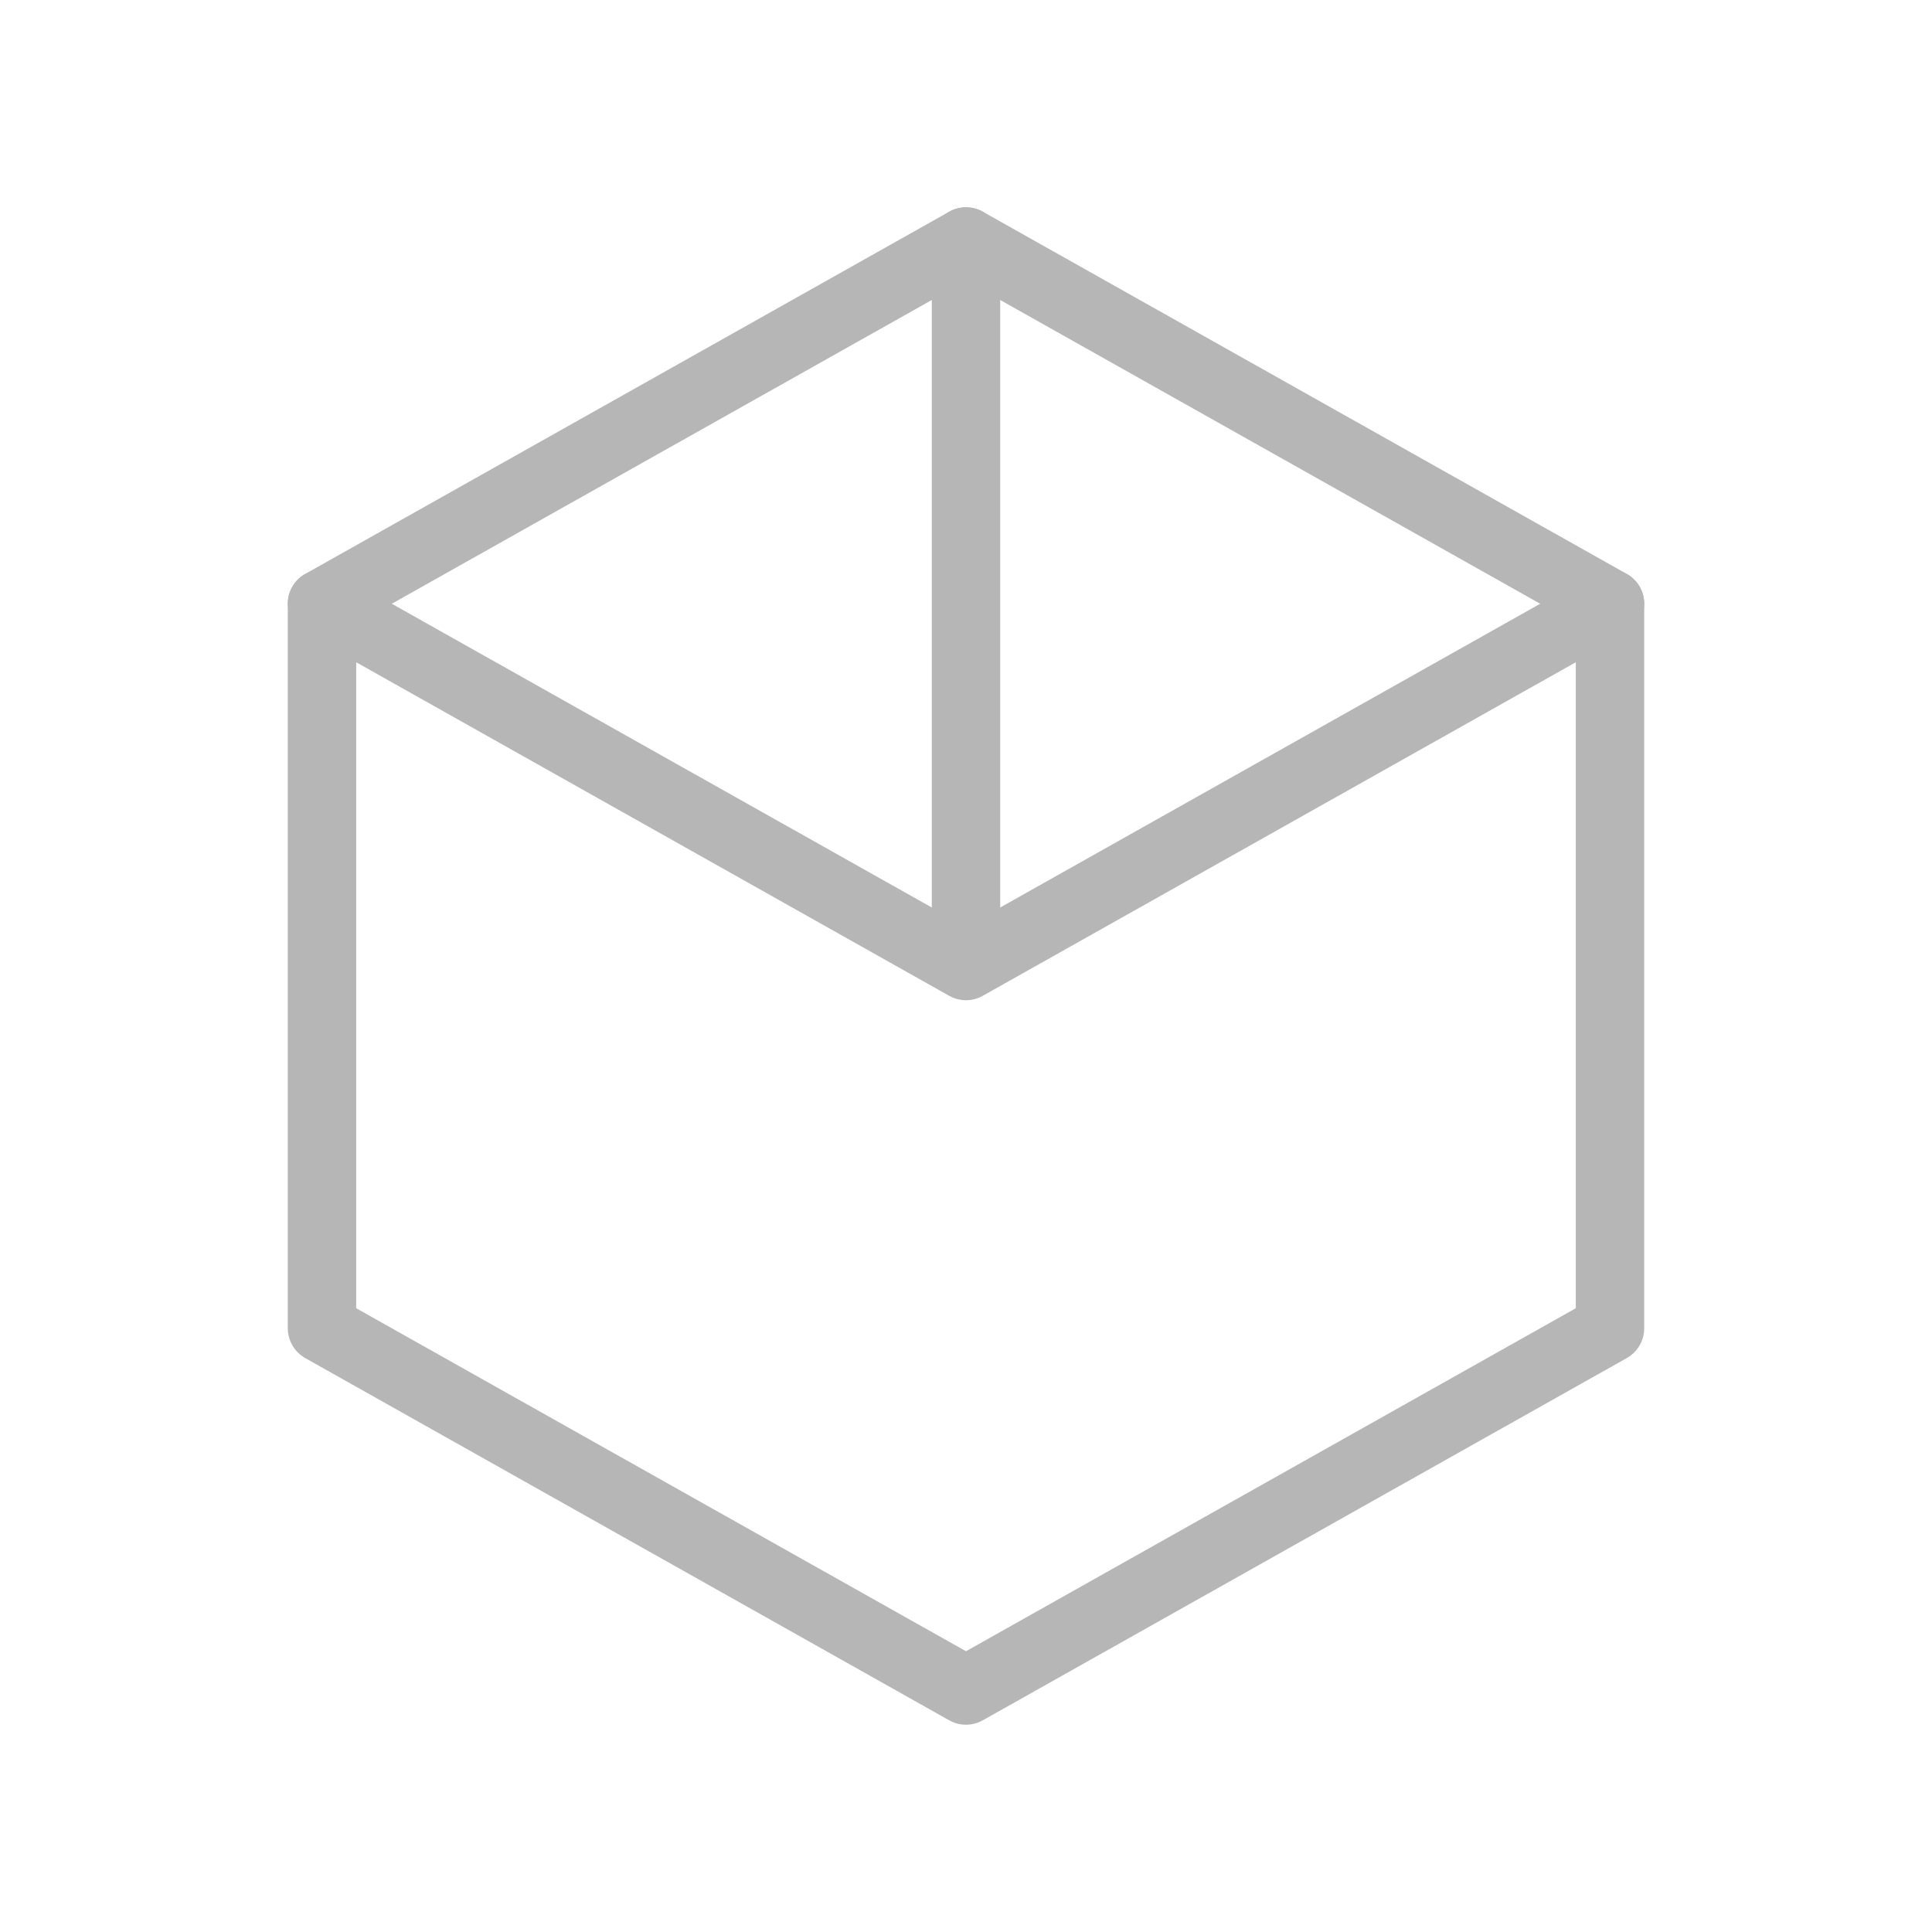
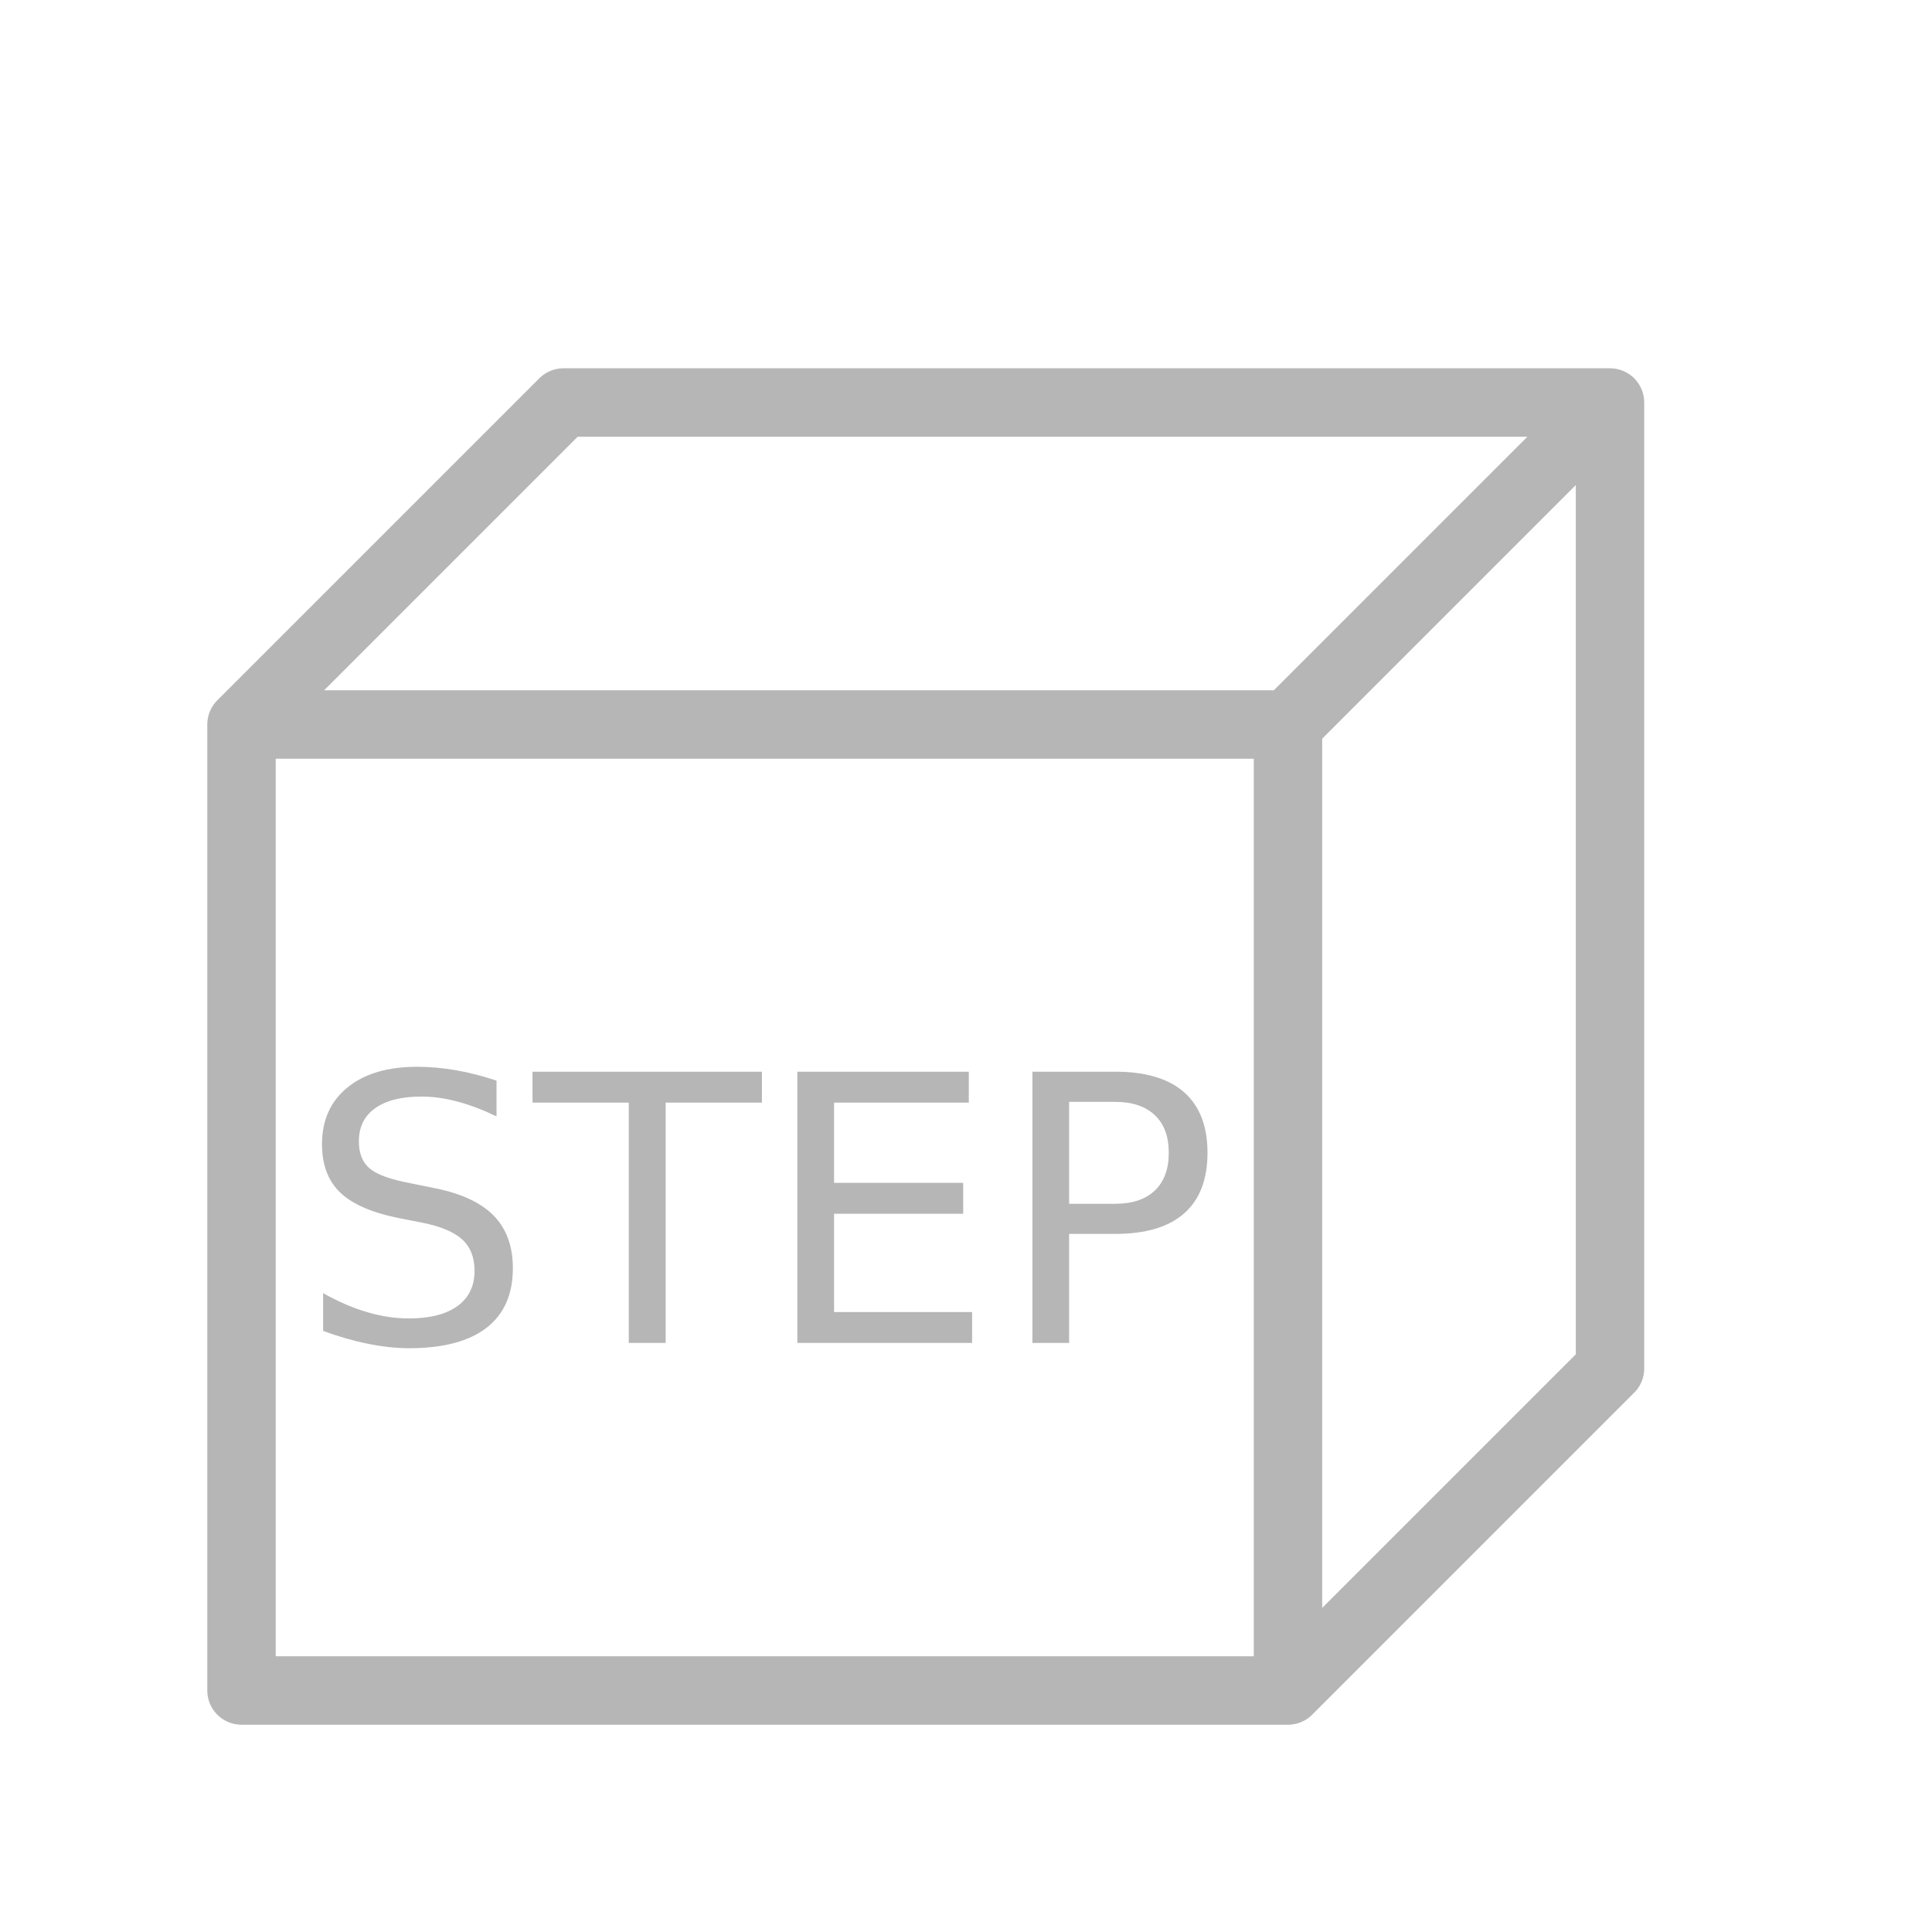
- <svg xmlns="http://www.w3.org/2000/svg" width="24" height="24" viewBox="0 0 24 24" fill="none" stroke="#b6b6b6" stroke-width="0.85" stroke-linecap="round" stroke-linejoin="round">
-   <path d="M12 3 20 7.5 20 16.5 12 21 4 16.5 4 7.5 Z" />
-   <path d="M12 12 12 3M12 12 20 7.5M12 12 4 7.5" />
+ <svg xmlns="http://www.w3.org/2000/svg" width="24" height="24" viewBox="0 0 24 24">
+   <path d="M3.0 9.0 L16.0 9.0 L16.0 21.0 L3.0 21.0 ZM3.0 9.0 L7.0 5.0 L20.0 5.0 L16.0 9.0M20.0 5.0 L20.0 17.0 L16.0 21.0" fill="none" stroke="#b6b6b6" stroke-width="0.85" stroke-linecap="round" stroke-linejoin="round" />
+   <path d="M6.168 13.424V13.868Q5.909 13.744 5.679 13.683Q5.449 13.622 5.234 13.622Q4.862 13.622 4.66 13.767Q4.458 13.911 4.458 14.178Q4.458 14.401 4.592 14.515Q4.727 14.629 5.101 14.699L5.376 14.755Q5.886 14.852 6.129 15.097Q6.371 15.342 6.371 15.753Q6.371 16.242 6.043 16.495Q5.715 16.748 5.081 16.748Q4.842 16.748 4.572 16.693Q4.302 16.639 4.014 16.533V16.064Q4.291 16.22 4.557 16.299Q4.824 16.378 5.081 16.378Q5.471 16.378 5.683 16.224Q5.895 16.071 5.895 15.786Q5.895 15.538 5.743 15.398Q5.591 15.258 5.243 15.188L4.966 15.134Q4.456 15.033 4.228 14.816Q4 14.599 4 14.214Q4 13.767 4.315 13.51Q4.63 13.252 5.182 13.252Q5.419 13.252 5.665 13.295Q5.911 13.338 6.168 13.424ZM6.615 13.313H9.465V13.697H8.269V16.682H7.811V13.697H6.615ZM9.905 13.313H12.035V13.697H10.361V14.694H11.965V15.078H10.361V16.299H12.076V16.682H9.905ZM13.281 13.688V14.954H13.854Q14.172 14.954 14.346 14.789Q14.519 14.624 14.519 14.32Q14.519 14.017 14.346 13.853Q14.172 13.688 13.854 13.688ZM12.825 13.313H13.854Q14.42 13.313 14.71 13.569Q15.0 13.826 15.0 14.32Q15.0 14.818 14.71 15.073Q14.42 15.328 13.854 15.328H13.281V16.682H12.825Z" fill="#b6b6b6" stroke="none" />
</svg>
